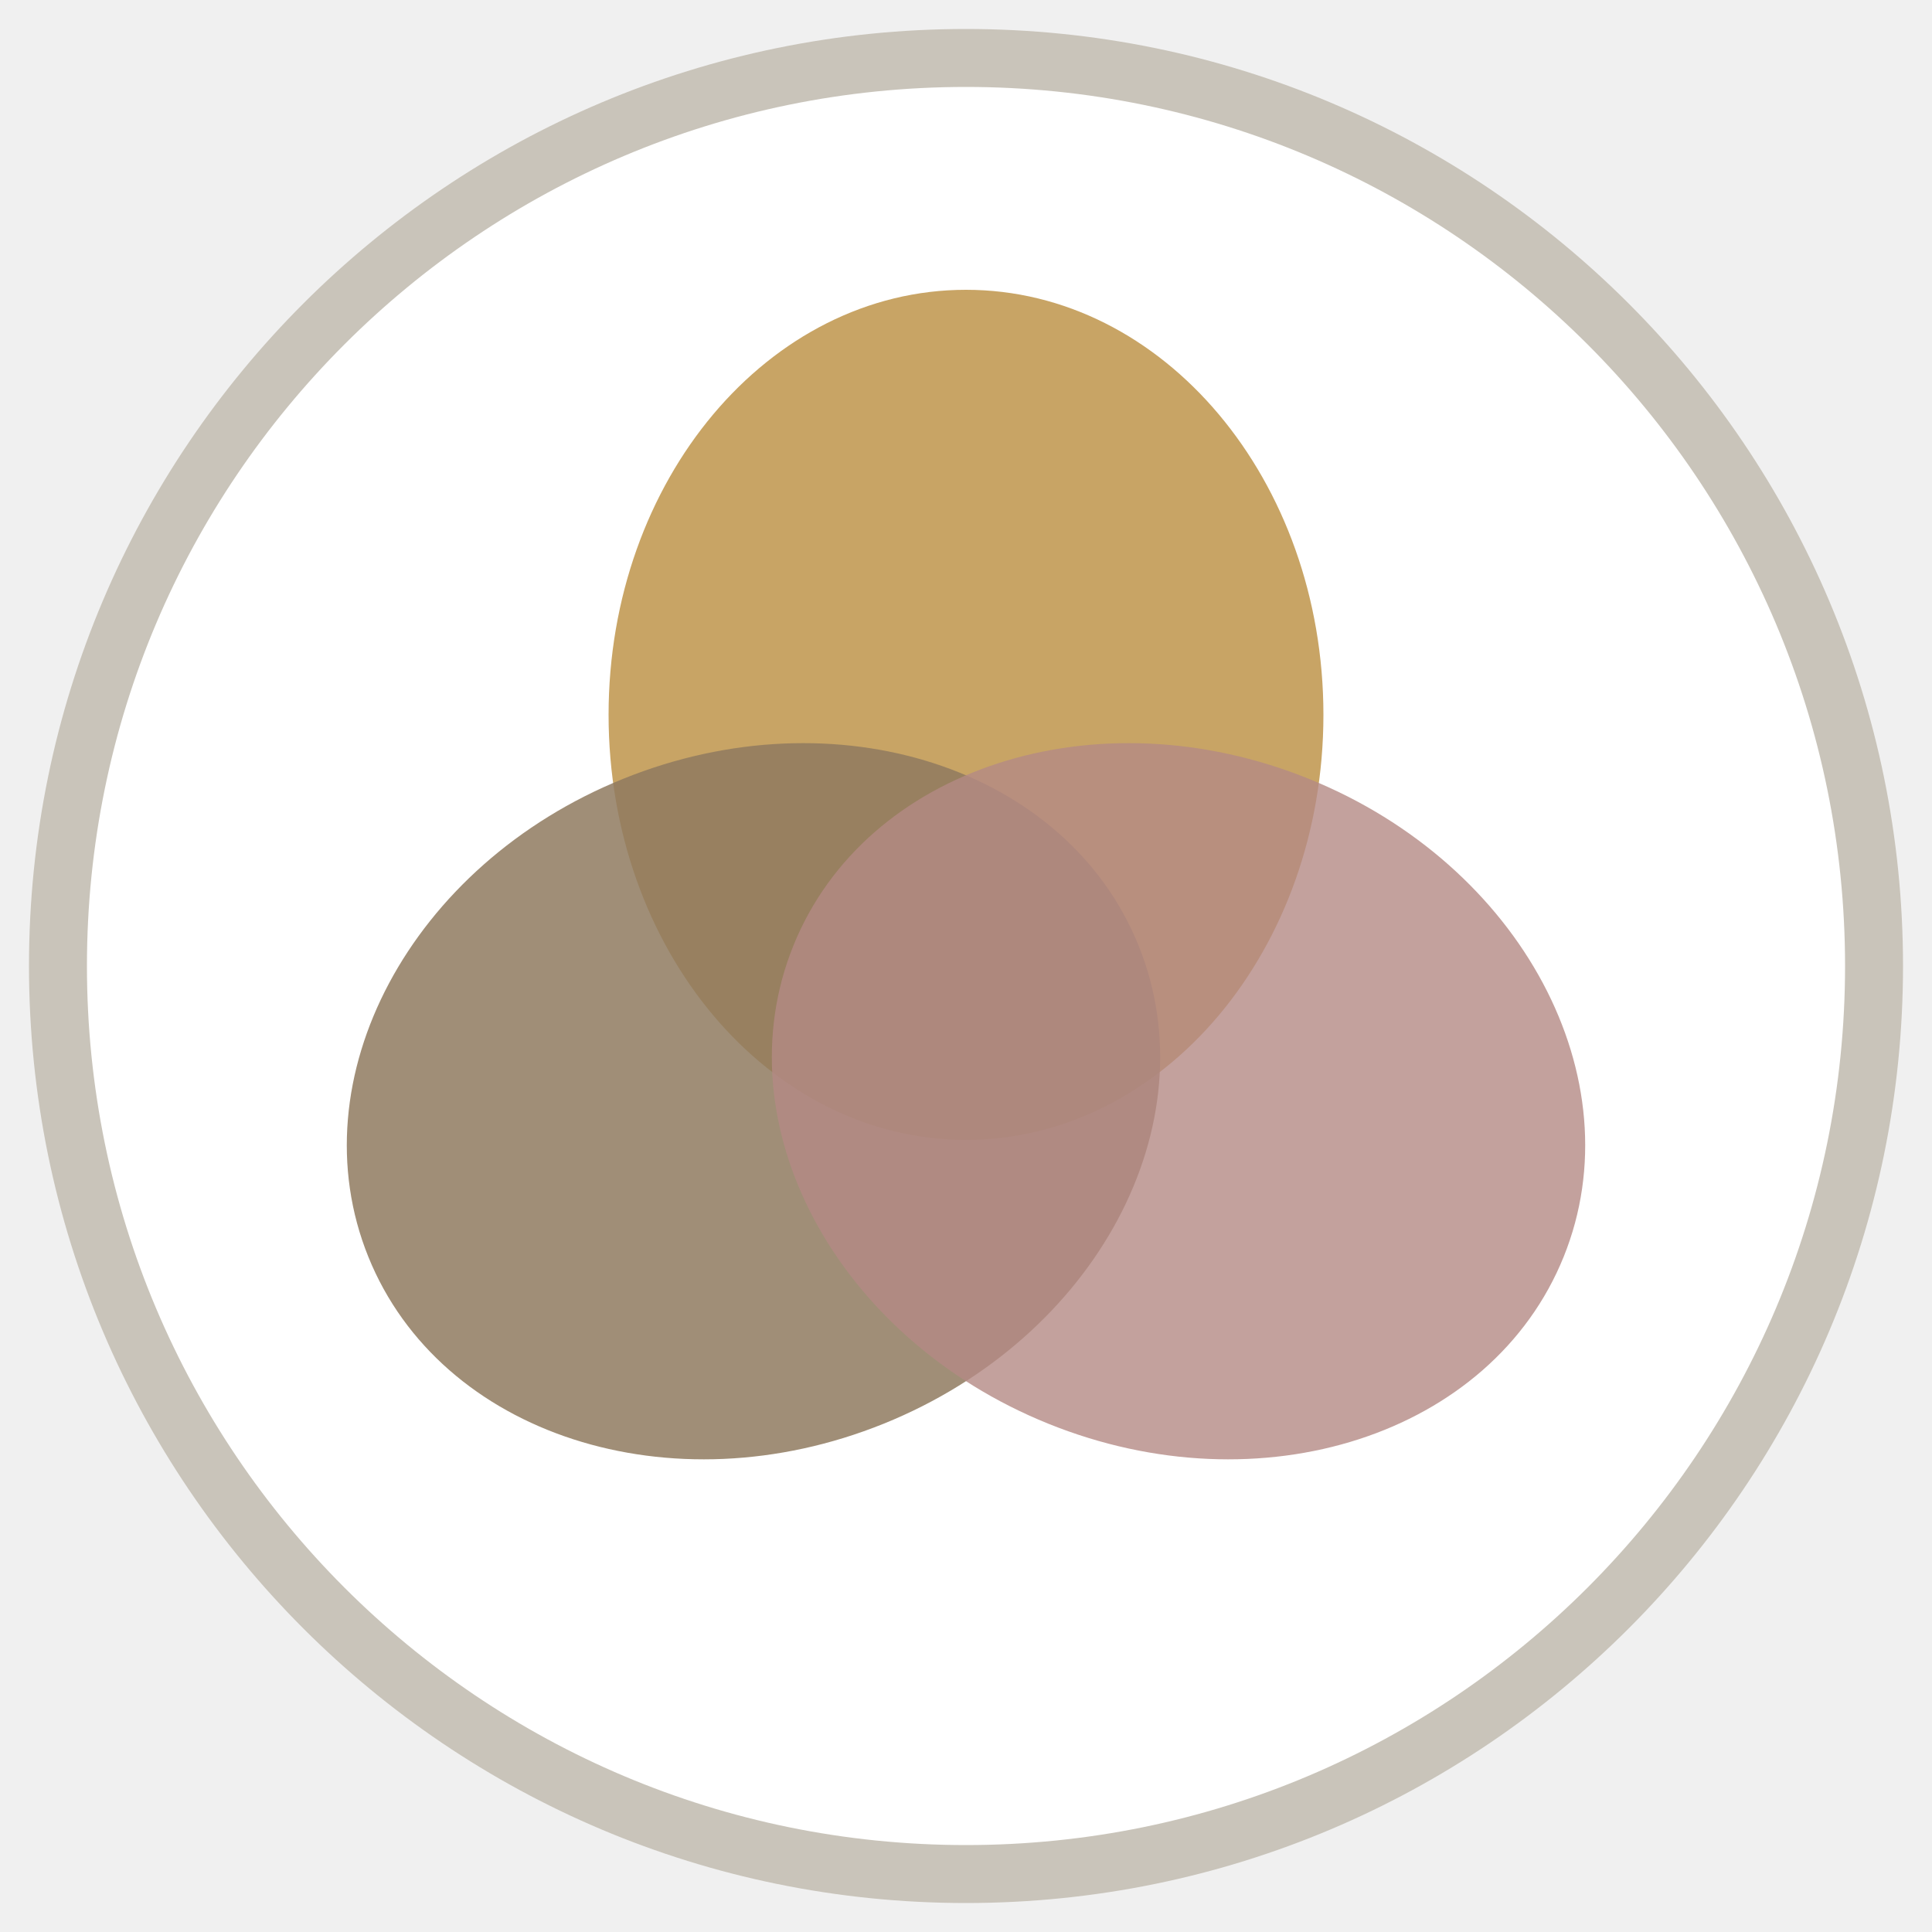
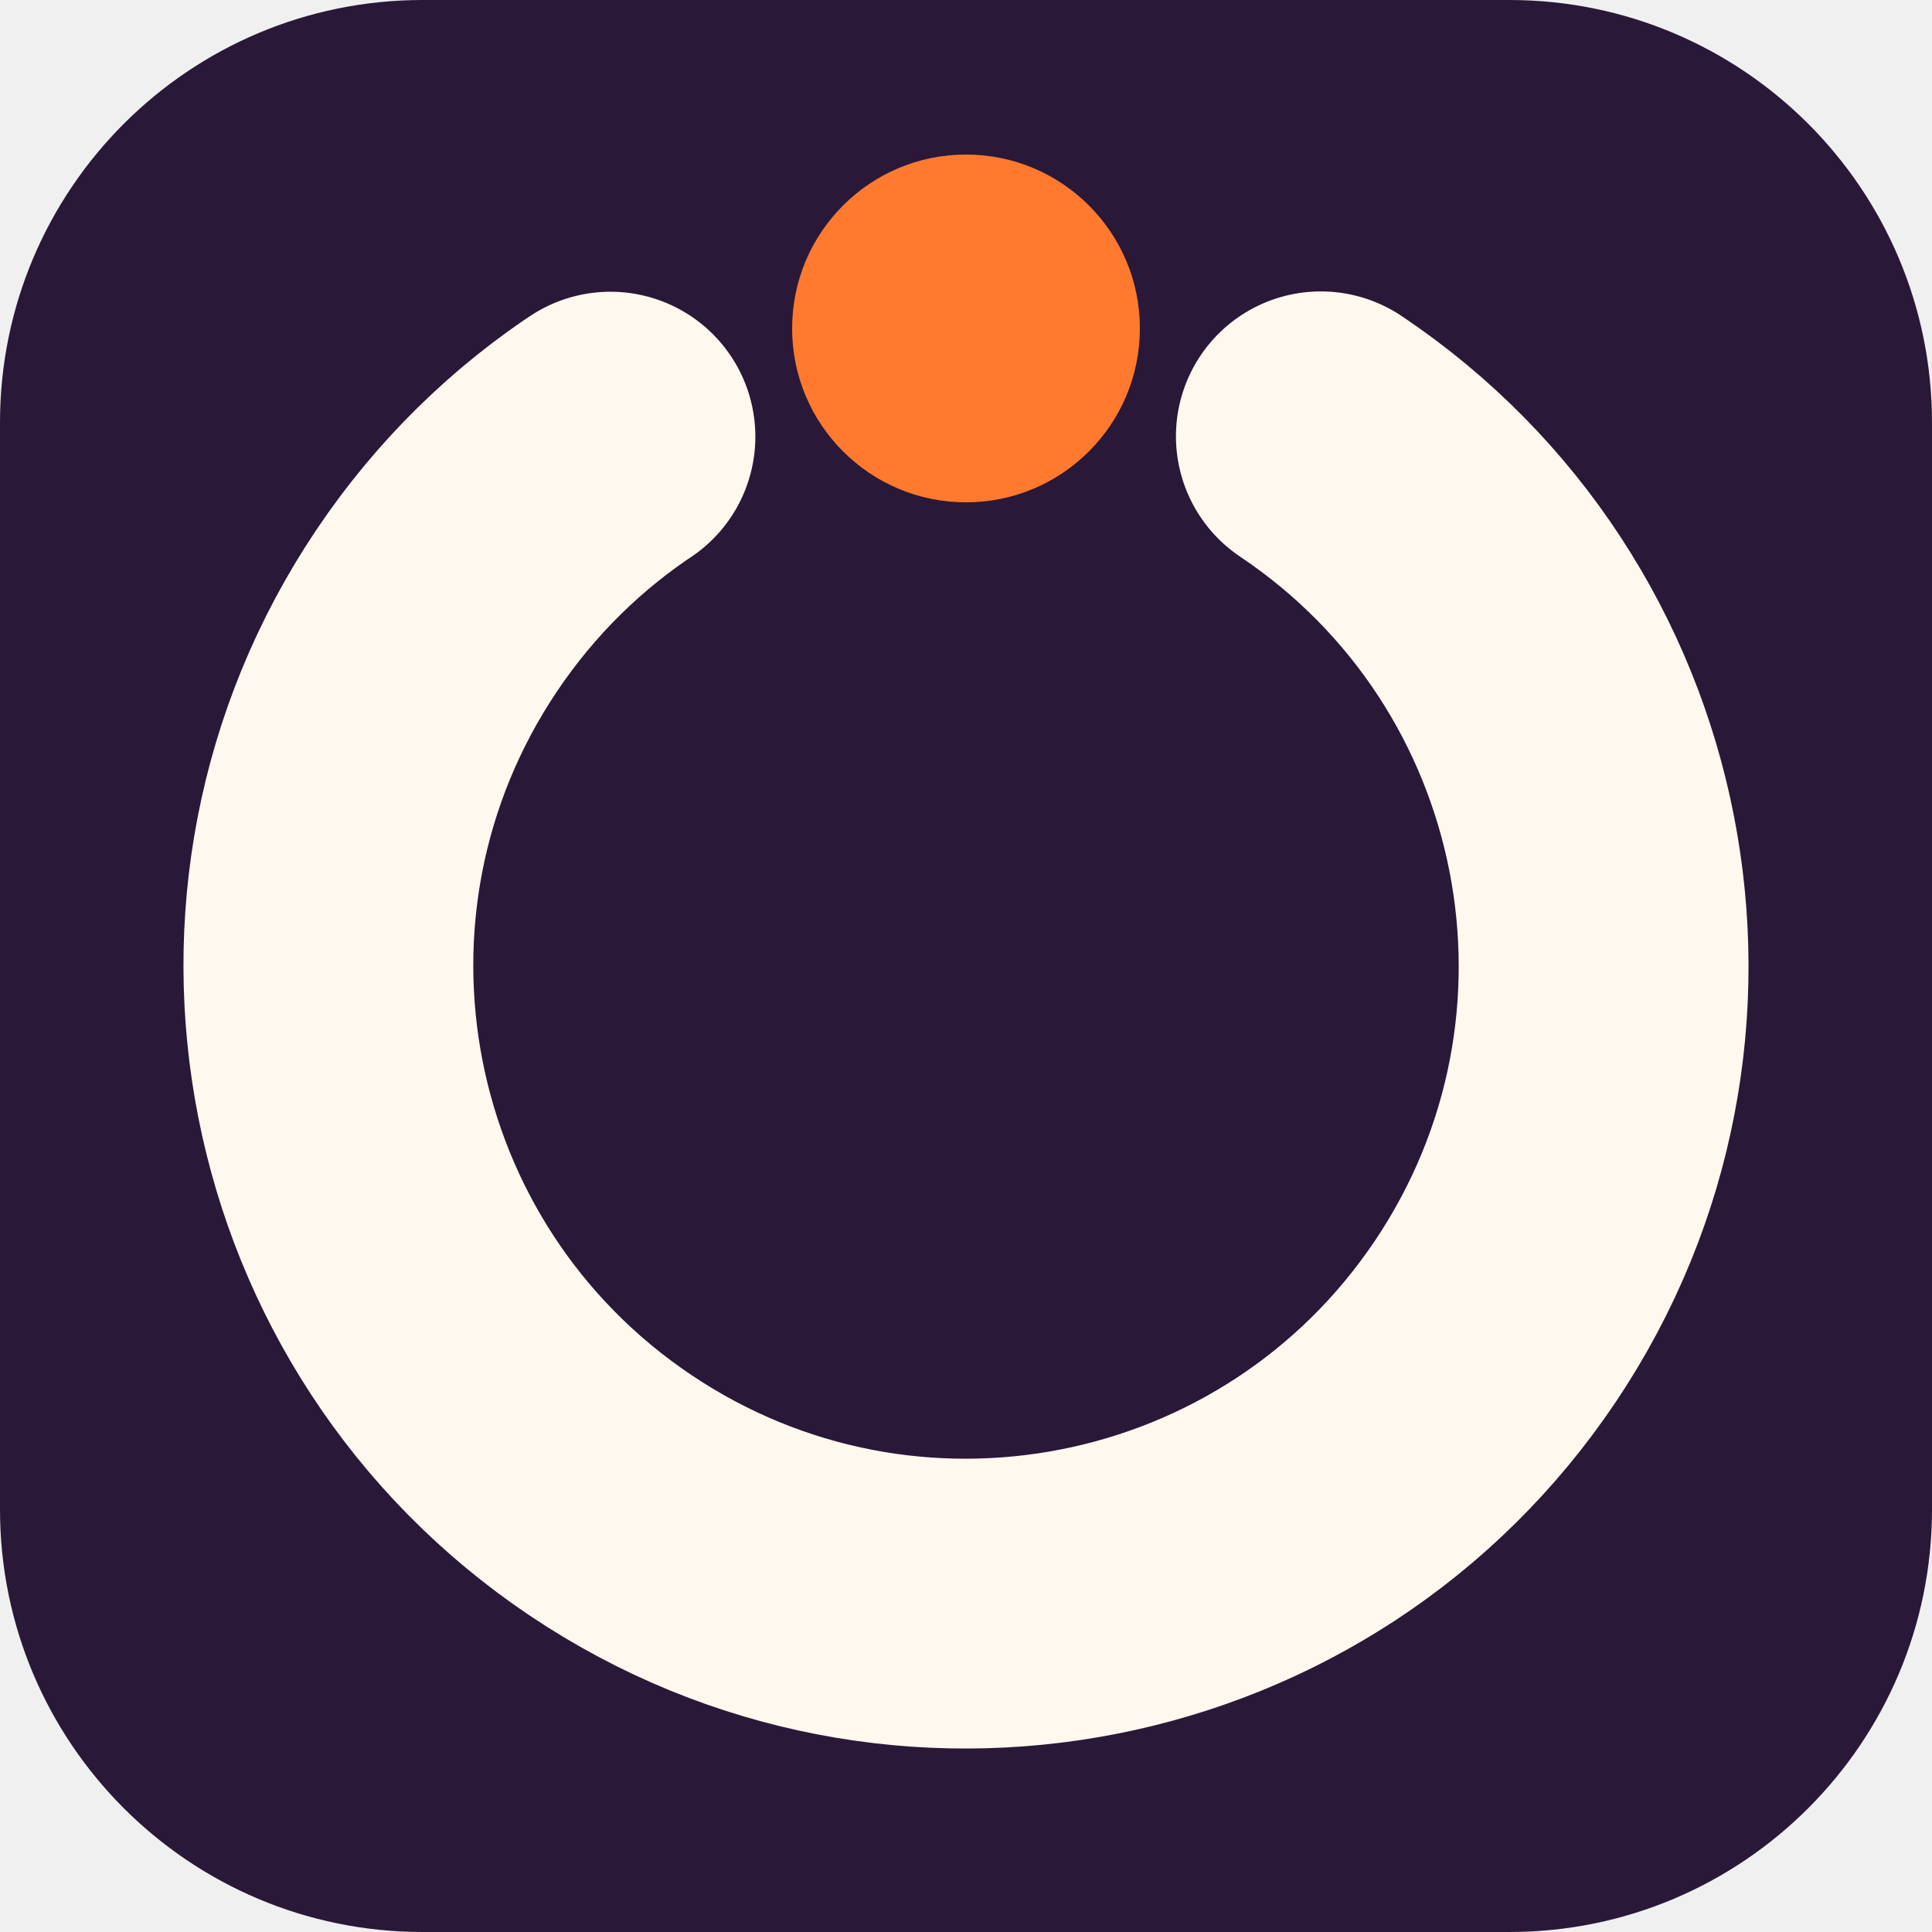
- <svg xmlns="http://www.w3.org/2000/svg" viewBox="0 0 100 100">
-   <circle cx="50" cy="50" r="47" fill="#FFFFFF" stroke="#C9C4BA" stroke-width="3" />
-   <ellipse cx="50" cy="37" rx="18.5" ry="22" fill="#C29A55" fill-opacity="0.9" />
-   <ellipse cx="39" cy="57" rx="21.5" ry="18" transform="rotate(-22 39 57)" fill="#8F7A60" fill-opacity="0.85" />
-   <ellipse cx="61" cy="57" rx="21.5" ry="18" transform="rotate(22 61 57)" fill="#B48A84" fill-opacity="0.8" />
+ <svg xmlns="http://www.w3.org/2000/svg" viewBox="0 0 64 64" role="img" aria-label="Kaigo">
+   <rect width="64" height="64" rx="14" fill="#2A1838" />
+   <g transform="translate(3.2 3.2) scale(0.48)">
+     <circle cx="60" cy="60" r="44" fill="none" stroke="#FFF8EF" stroke-width="20" stroke-linecap="round" stroke-dasharray="224.46 52.00" transform="rotate(-56.14 60 60)" />
+     <circle cx="60" cy="16" r="12" fill="#FF7A2F" />
+   </g>
</svg>
